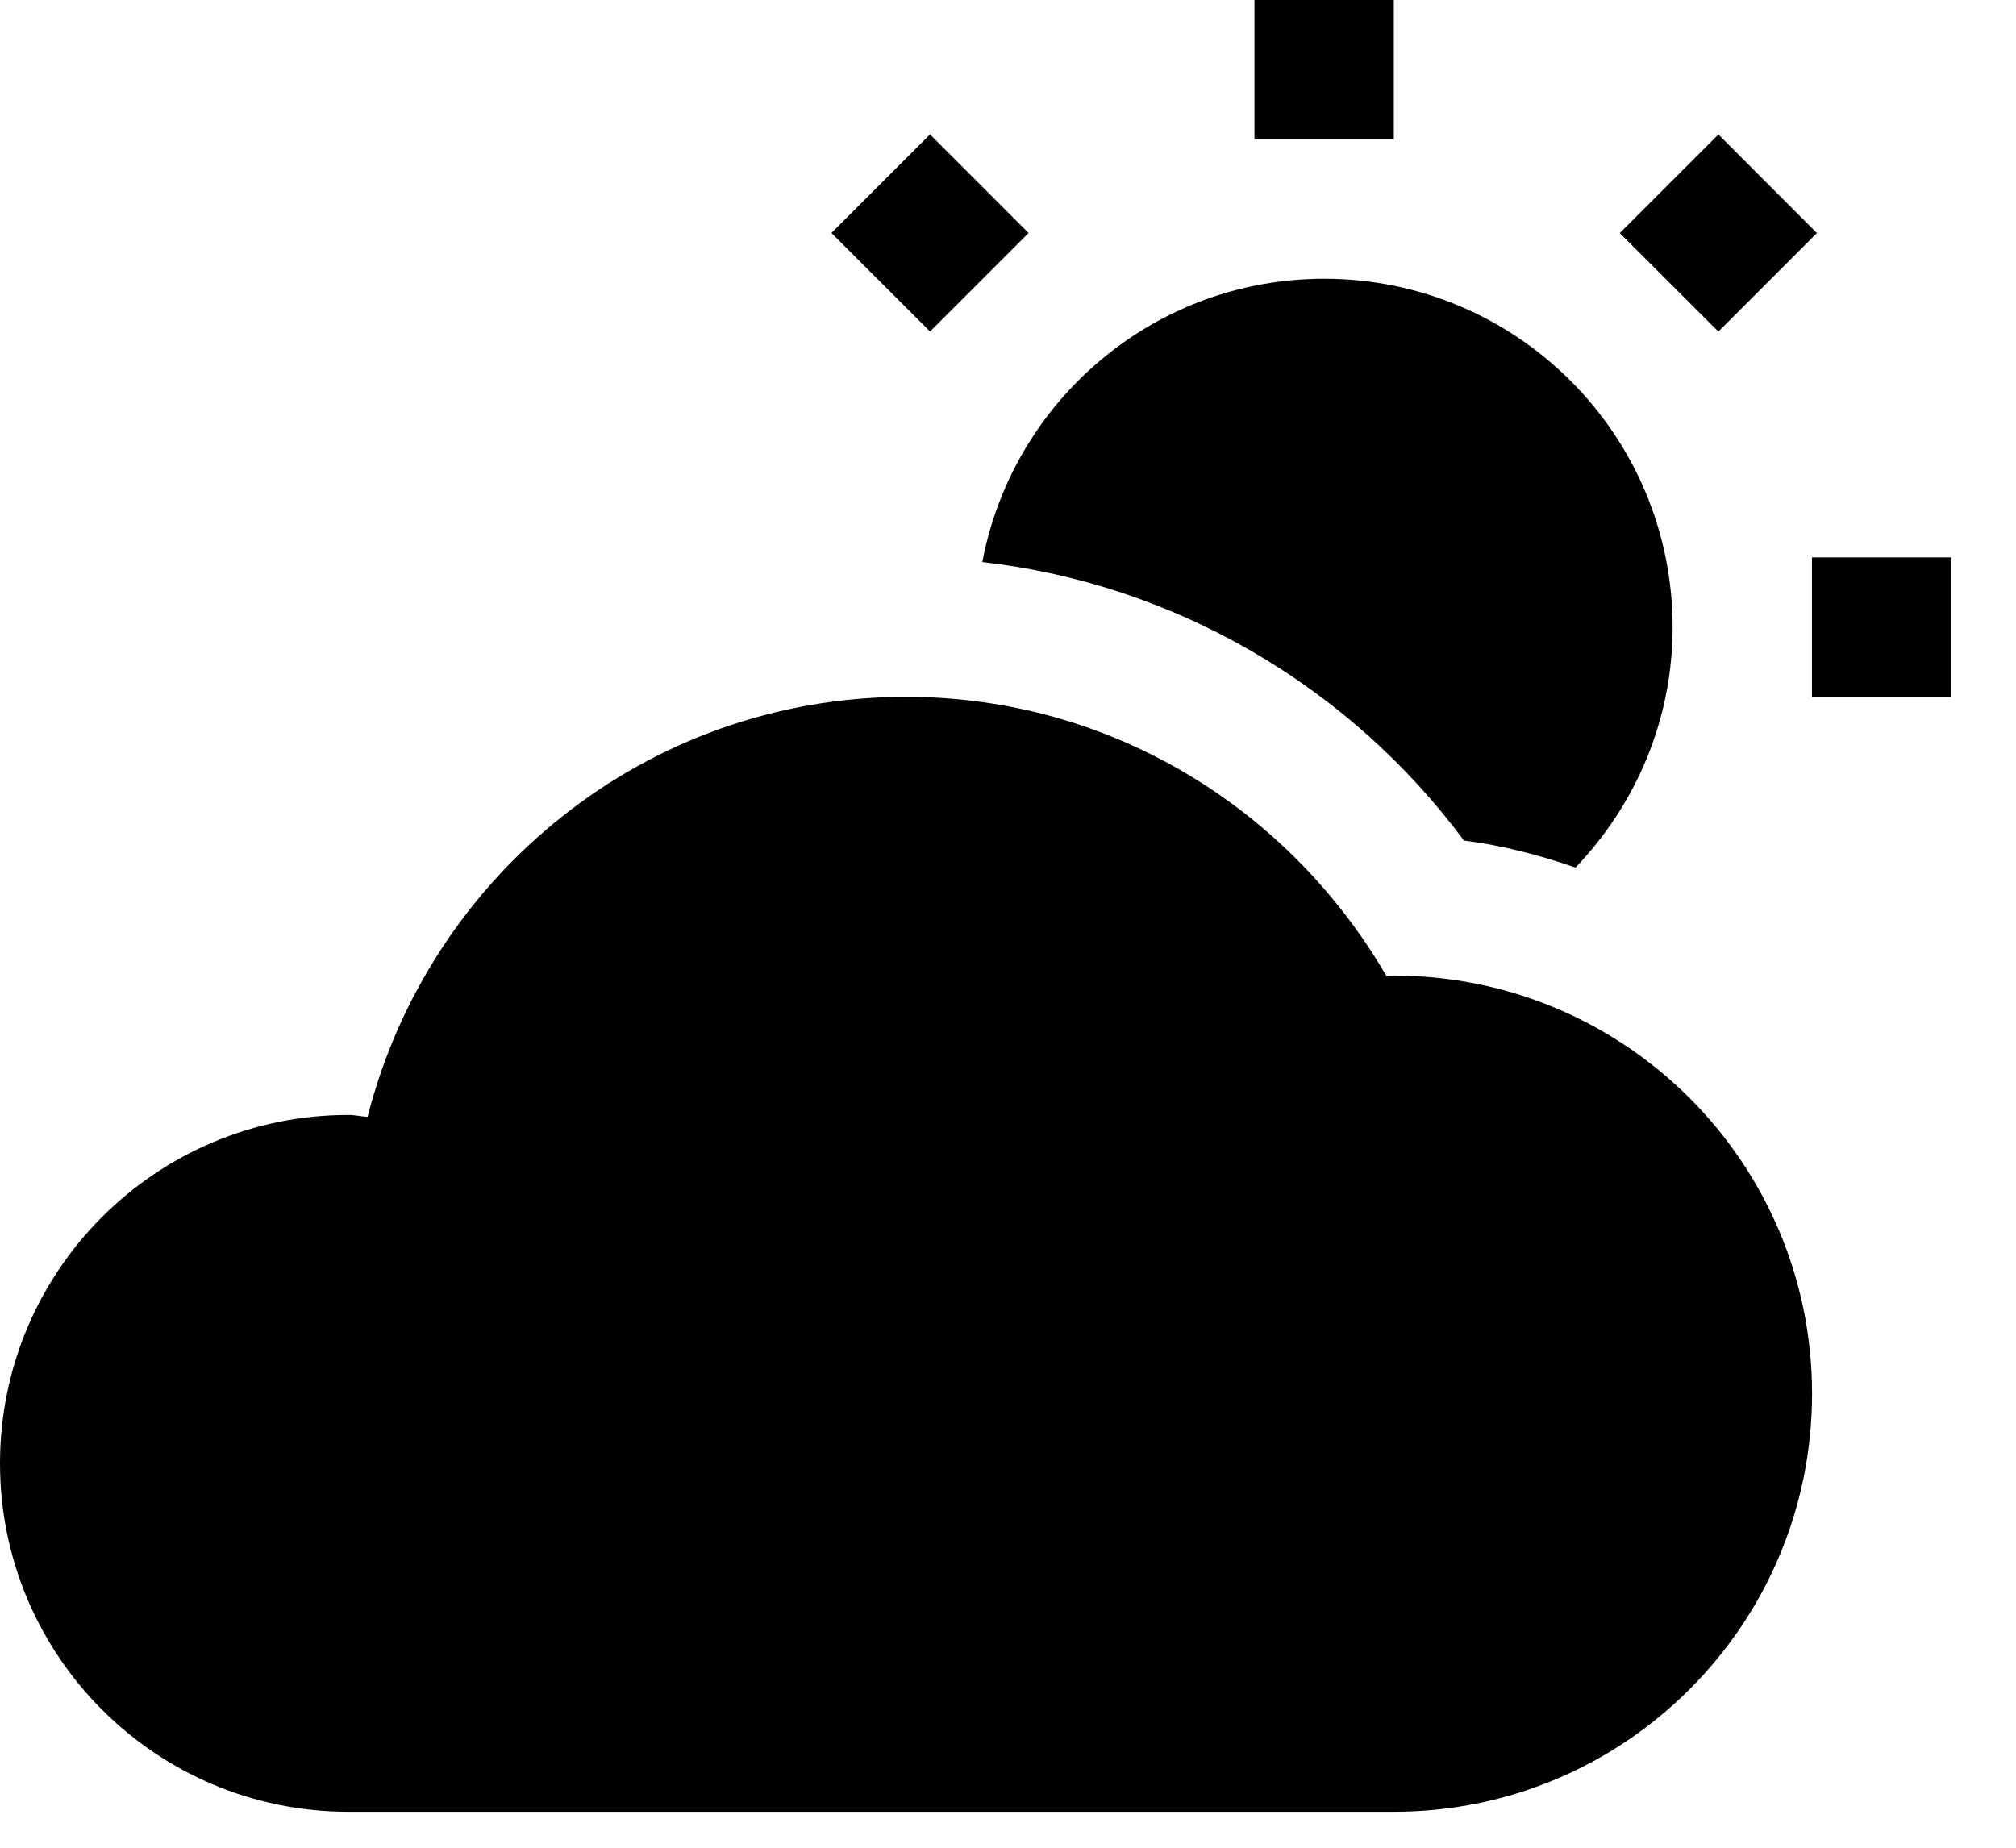
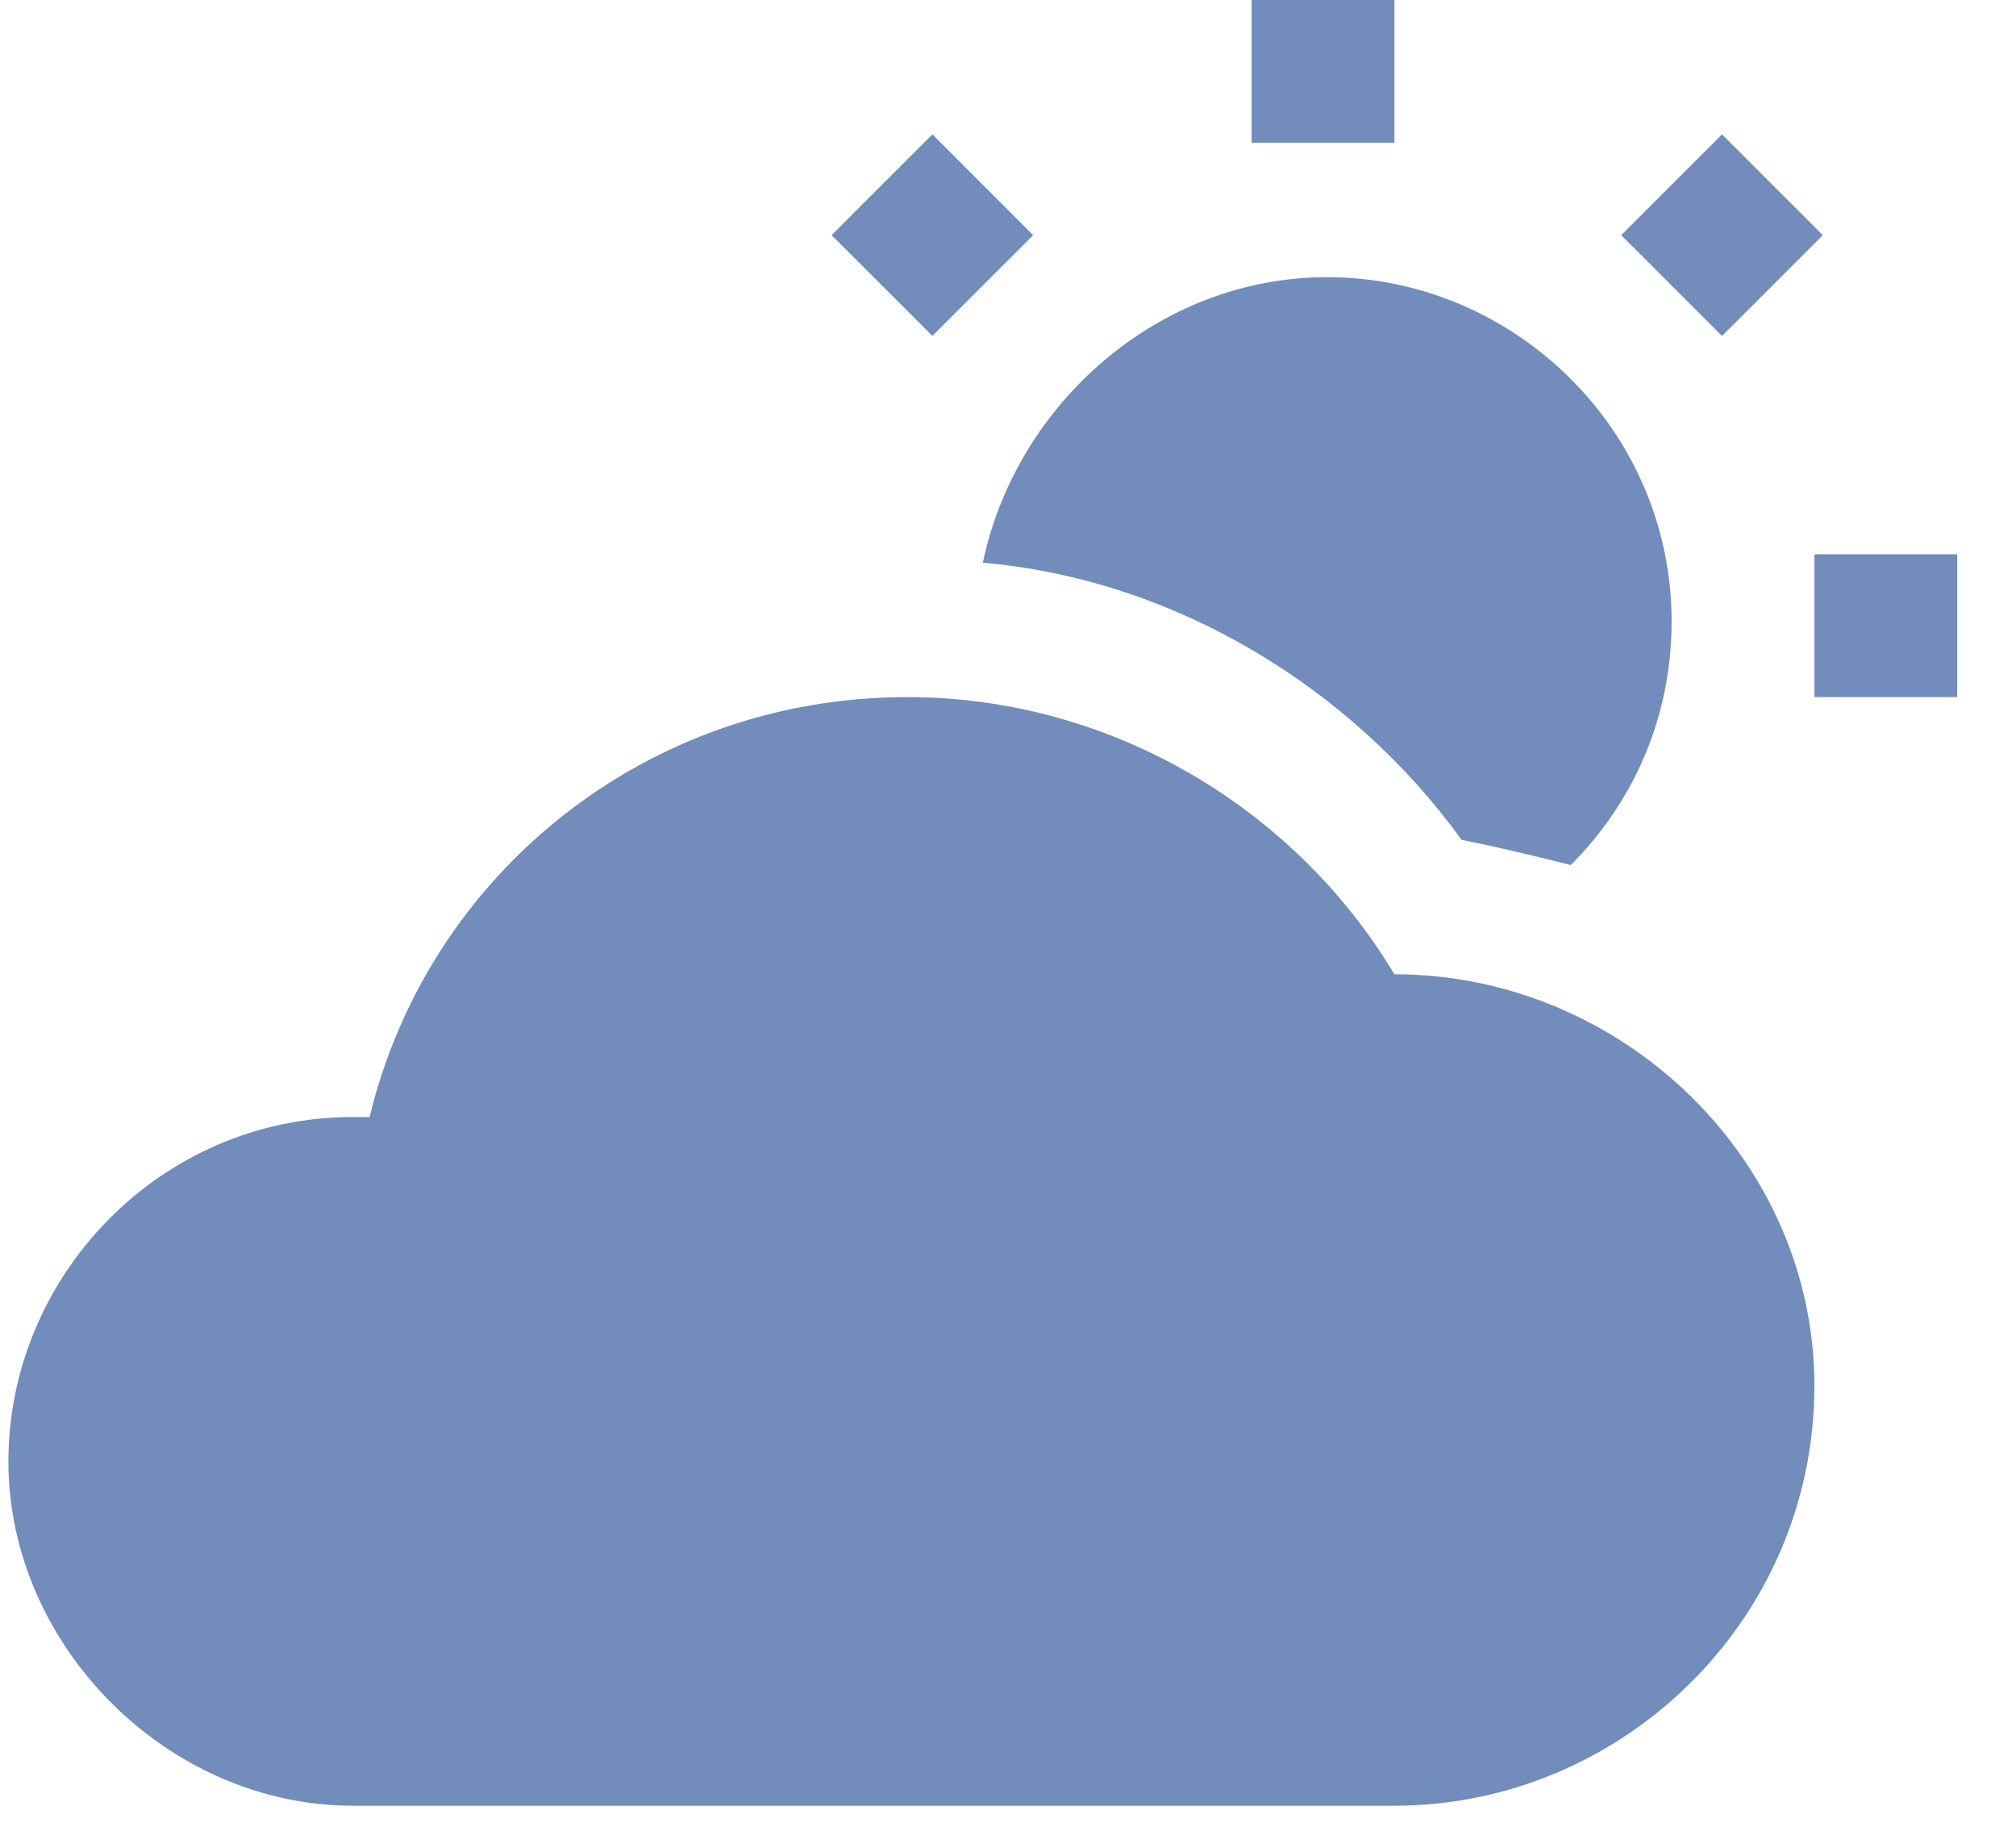
- <svg xmlns="http://www.w3.org/2000/svg" width="24" height="22" viewBox="0 0 24 22" fill="none">
-   <path d="M16.593 11.615C16.564 11.615 16.537 11.624 16.507 11.624C15.359 9.644 13.24 8.297 10.786 8.297C7.688 8.297 5.107 10.427 4.376 13.298C4.299 13.293 4.226 13.275 4.148 13.275C1.857 13.275 0 15.132 0 17.423C0 19.715 1.857 21.572 4.148 21.572H16.593C19.343 21.572 21.572 19.343 21.572 16.594C21.572 13.844 19.343 11.616 16.593 11.616L16.593 11.615Z" fill="black" />
-   <path d="M17.428 10.008C17.89 10.066 18.329 10.182 18.756 10.33C19.468 9.585 19.912 8.581 19.912 7.467C19.912 5.176 18.055 3.319 15.764 3.319C13.738 3.319 12.057 4.772 11.694 6.692C13.965 6.949 16.053 8.154 17.428 10.008V10.008Z" fill="black" />
-   <path d="M14.934 0H16.593V1.659H14.934V0Z" fill="black" />
-   <path d="M21.571 6.637H23.231V8.297H21.571V6.637Z" fill="black" />
-   <path d="M19.283 2.775L20.457 1.601L21.63 2.775L20.457 3.948L19.283 2.775Z" fill="black" />
-   <path d="M9.898 2.774L11.072 1.6L12.245 2.774L11.072 3.947L9.898 2.774Z" fill="black" />
+ <svg xmlns="http://www.w3.org/2000/svg" version="1.1" id="Слой_1" x="0px" y="0px" viewBox="0 0 24 22" style="enable-background:new 0 0 24 22;" xml:space="preserve">
+   <style type="text/css">
+ 	.st0{fill:#728DBC;}
+ </style>
+   <path class="st0" d="M16.6,11.6C16.6,11.6,16.5,11.6,16.6,11.6c-1.2-2-3.4-3.3-5.8-3.3c-3.1,0-5.7,2.1-6.4,5c-0.1,0-0.1,0-0.2,0  c-2.3,0-4.1,1.9-4.1,4.1s1.9,4.1,4.1,4.1h12.4c2.7,0,5-2.2,5-5C21.6,13.8,19.3,11.6,16.6,11.6L16.6,11.6z" />
+   <path class="st0" d="M17.4,10c0.5,0.1,0.9,0.2,1.3,0.3c0.7-0.7,1.2-1.7,1.2-2.9c0-2.3-1.9-4.1-4.1-4.1c-2,0-3.7,1.5-4.1,3.4  C14,6.9,16.1,8.2,17.4,10L17.4,10z" />
+   <path class="st0" d="M14.9,0h1.7v1.7h-1.7V0z" />
+   <path class="st0" d="M21.6,6.6h1.7v1.7h-1.7V6.6z" />
+   <path class="st0" d="M19.3,2.8l1.2-1.2l1.2,1.2l-1.2,1.2L19.3,2.8z" />
+   <path class="st0" d="M9.9,2.8l1.2-1.2l1.2,1.2l-1.2,1.2L9.9,2.8z" />
</svg>
